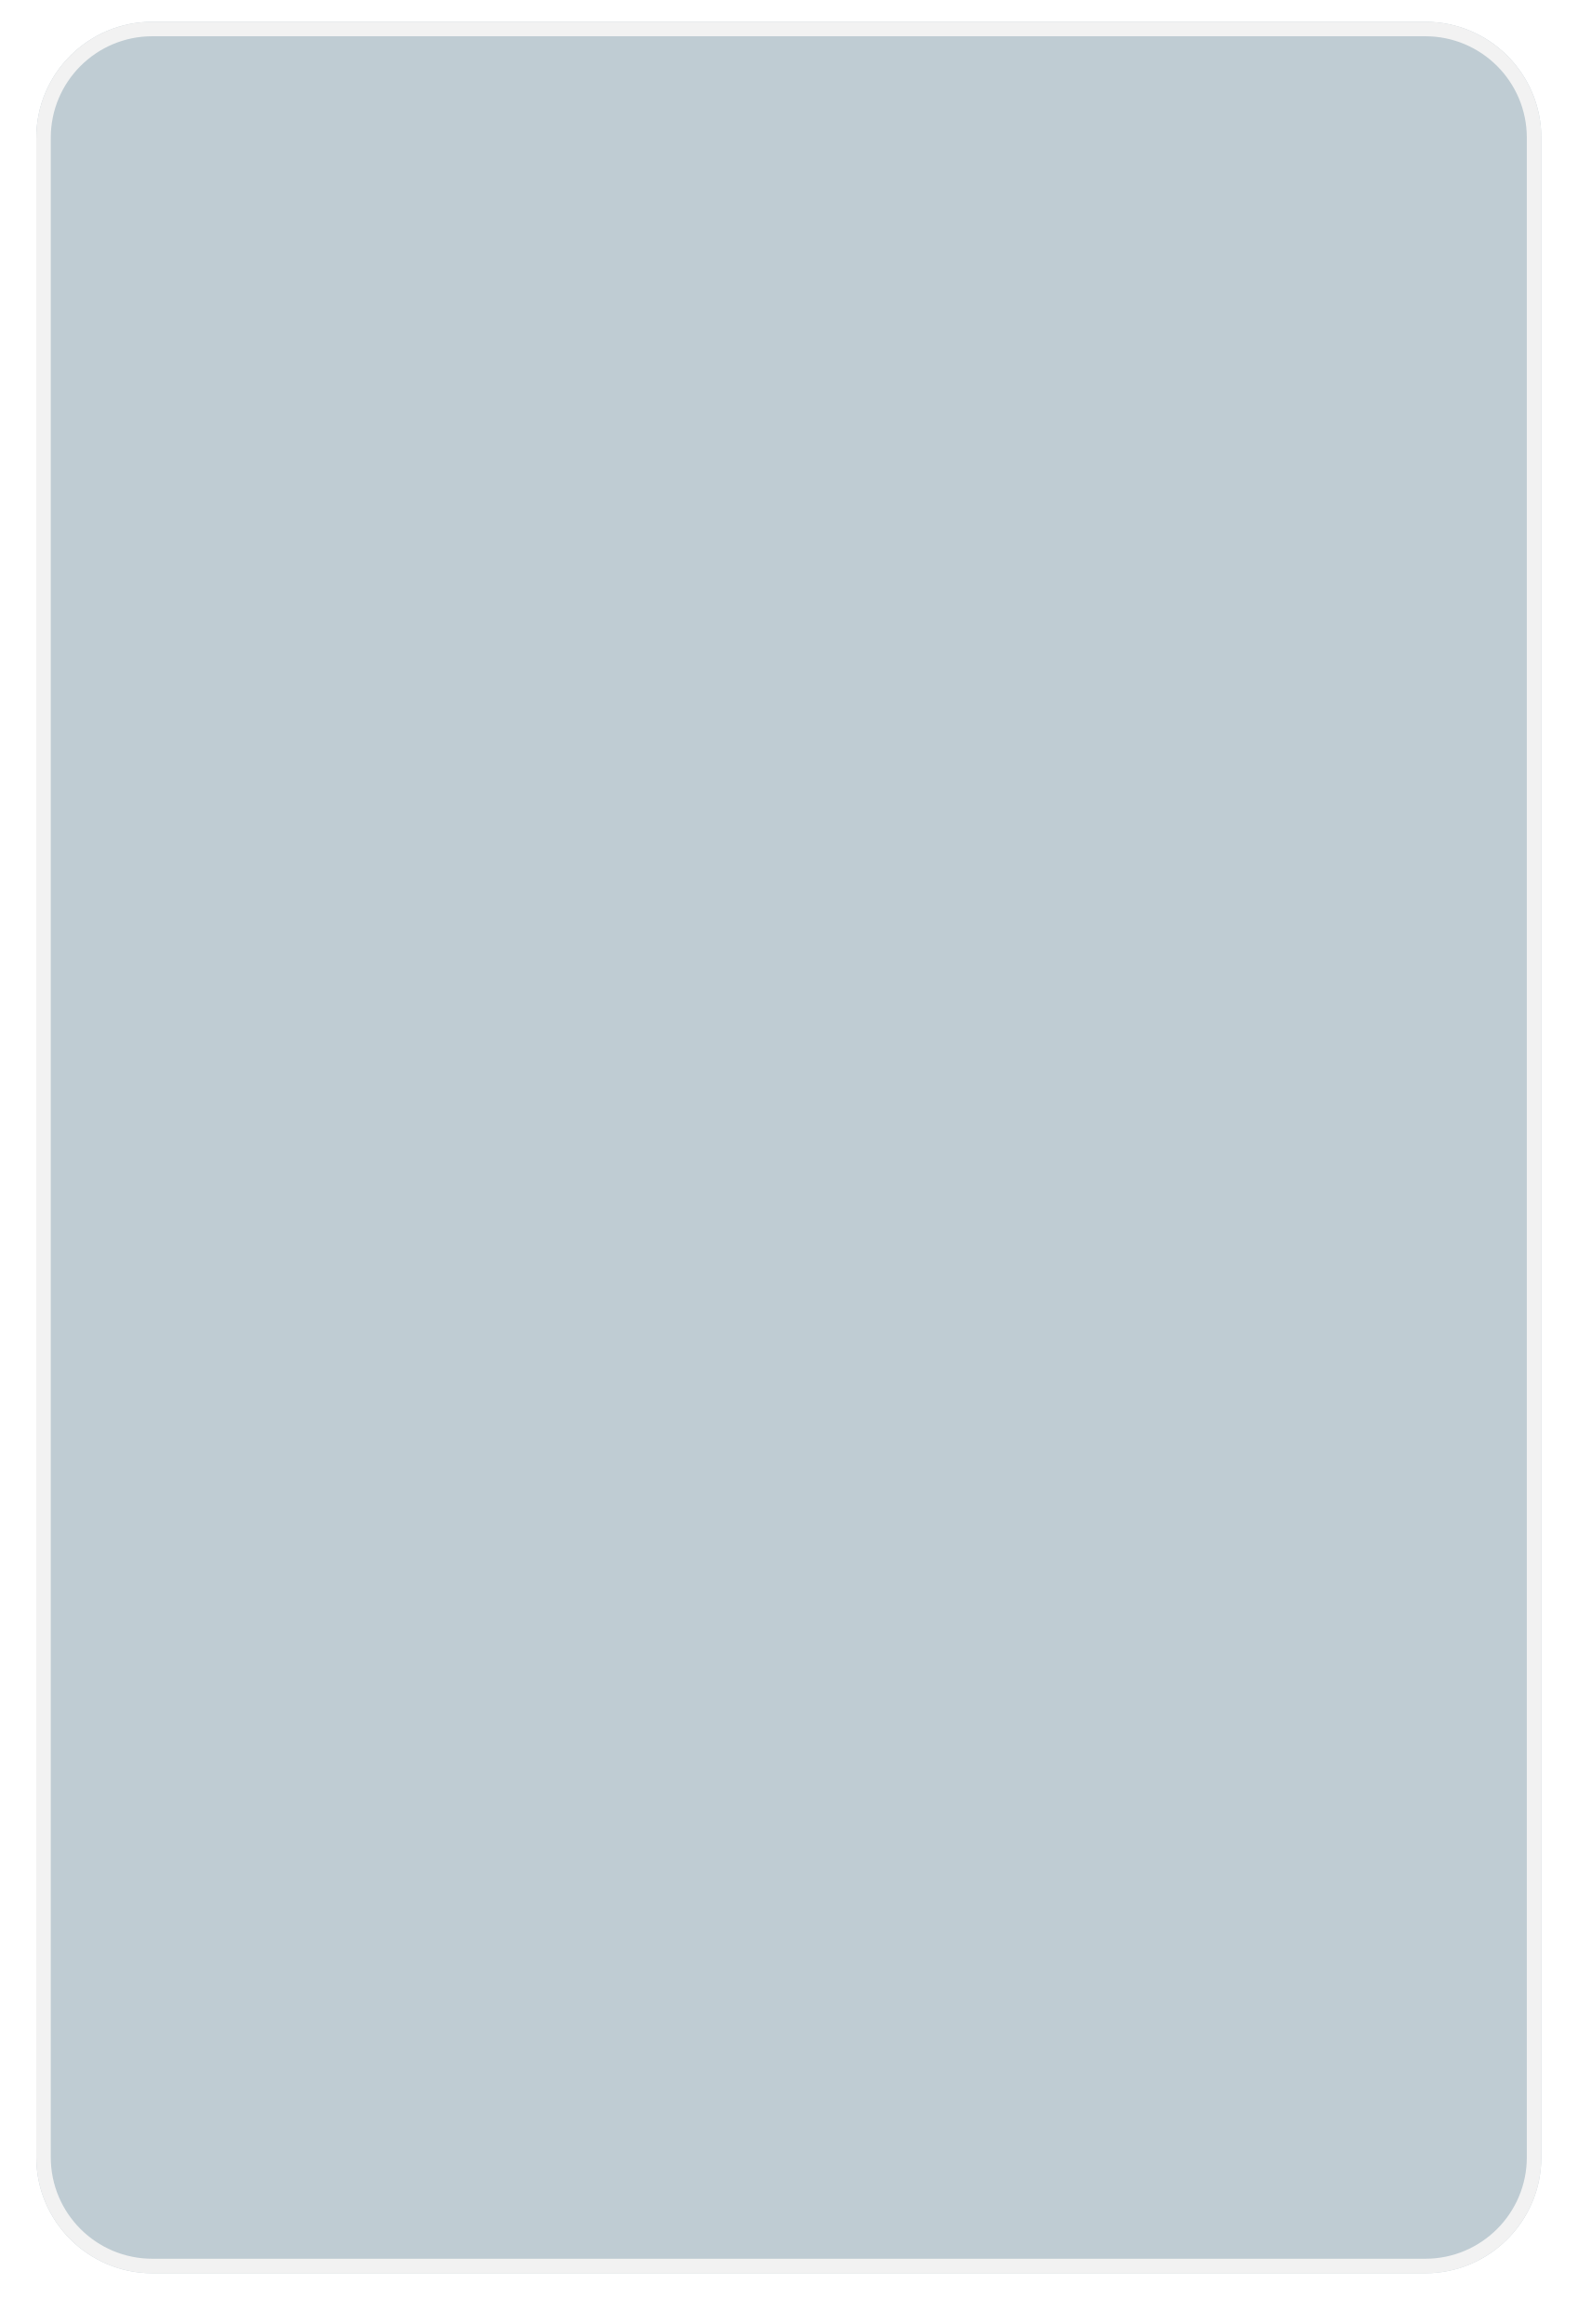
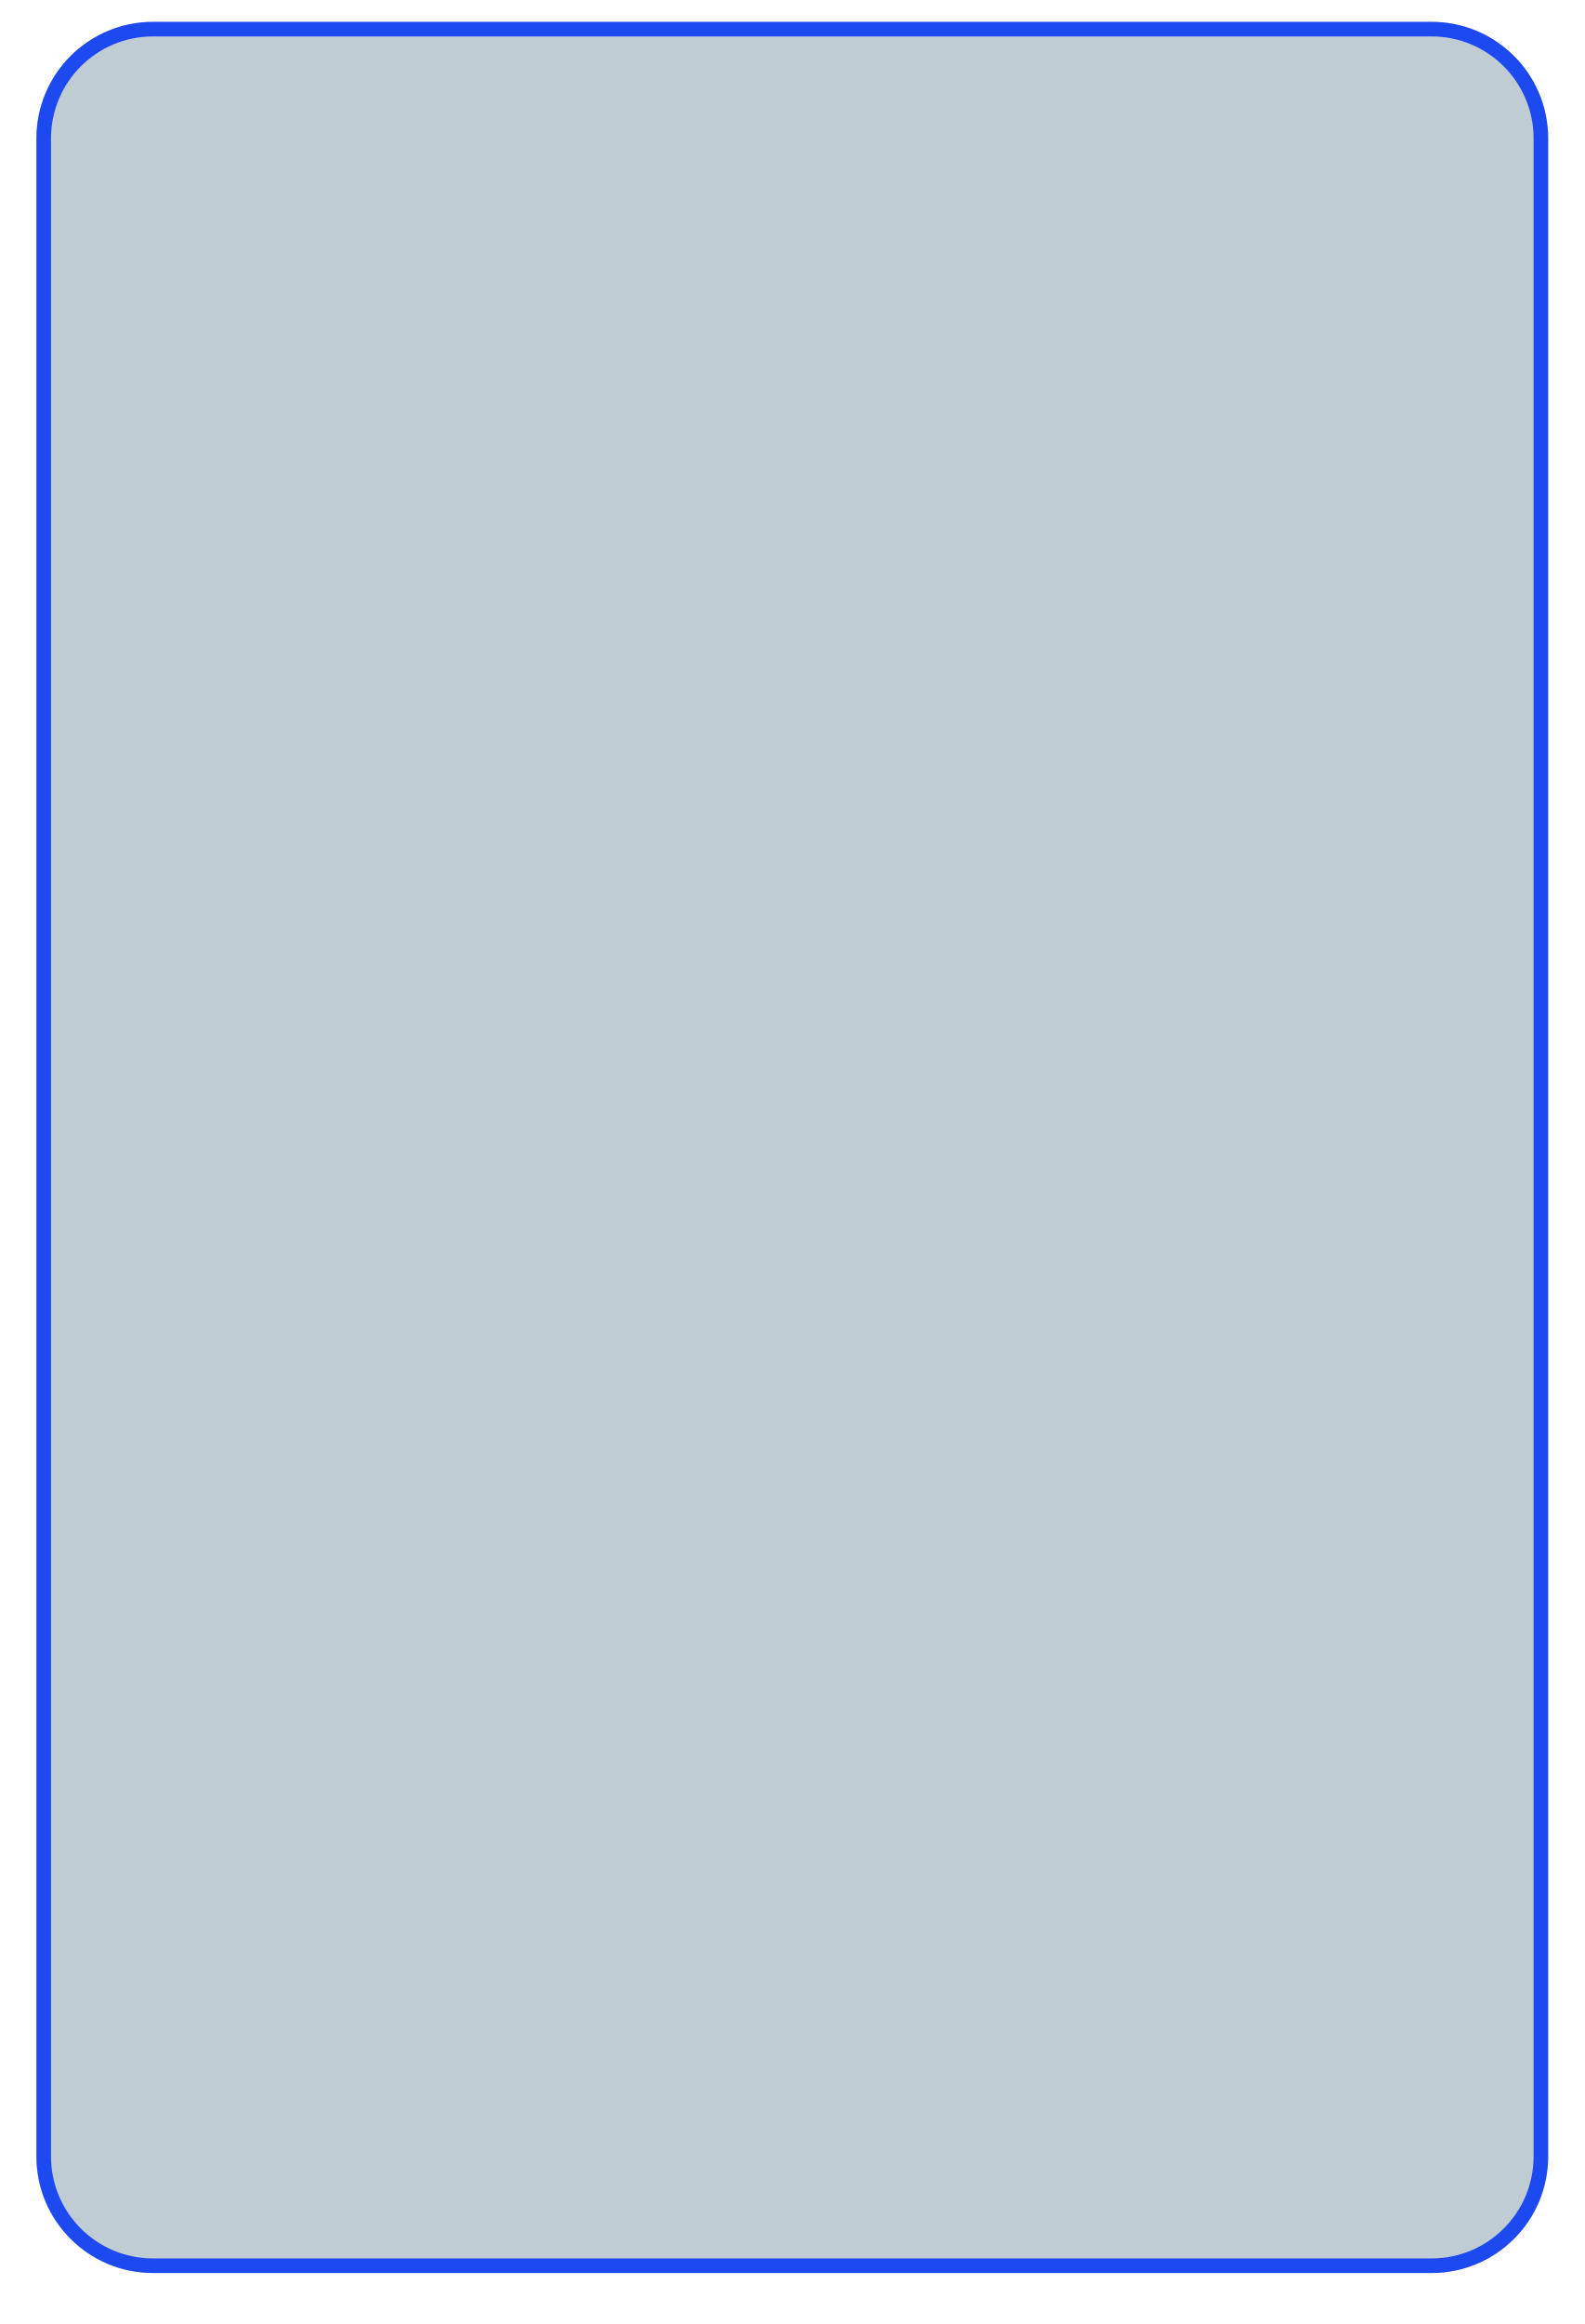
- <svg xmlns="http://www.w3.org/2000/svg" width="435" height="641" viewBox="0 0 435 641" fill="none">
+ <svg xmlns="http://www.w3.org/2000/svg" width="435" height="638" viewBox="0 0 435 638" fill="none">
  <g filter="url(#filter0_d)">
-     <rect x="10" y="6" width="415" height="621" rx="32" fill="#BFCCD3" />
-     <rect x="12" y="8" width="411" height="617" rx="30" stroke="#F2F2F2" stroke-width="4" />
+     <rect x="10" y="6" width="415" height="618" rx="32" fill="#BFCCD3" />
+     <rect x="12" y="8" width="411" height="614" rx="30" stroke="#1C49F0" stroke-width="4" />
  </g>
  <defs>
-     <filter id="filter0_d" x="0" y="0" width="435" height="641" filterUnits="userSpaceOnUse" color-interpolation-filters="sRGB">
+     <filter id="filter0_d" x="0" y="0" width="435" height="638" filterUnits="userSpaceOnUse" color-interpolation-filters="sRGB">
      <feFlood flood-opacity="0" result="BackgroundImageFix" />
      <feColorMatrix in="SourceAlpha" type="matrix" values="0 0 0 0 0 0 0 0 0 0 0 0 0 0 0 0 0 0 127 0" />
      <feOffset dy="4" />
      <feGaussianBlur stdDeviation="5" />
      <feColorMatrix type="matrix" values="0 0 0 0 1 0 0 0 0 1 0 0 0 0 1 0 0 0 0.25 0" />
      <feBlend mode="normal" in2="BackgroundImageFix" result="effect1_dropShadow" />
      <feBlend mode="normal" in="SourceGraphic" in2="effect1_dropShadow" result="shape" />
    </filter>
  </defs>
</svg>
